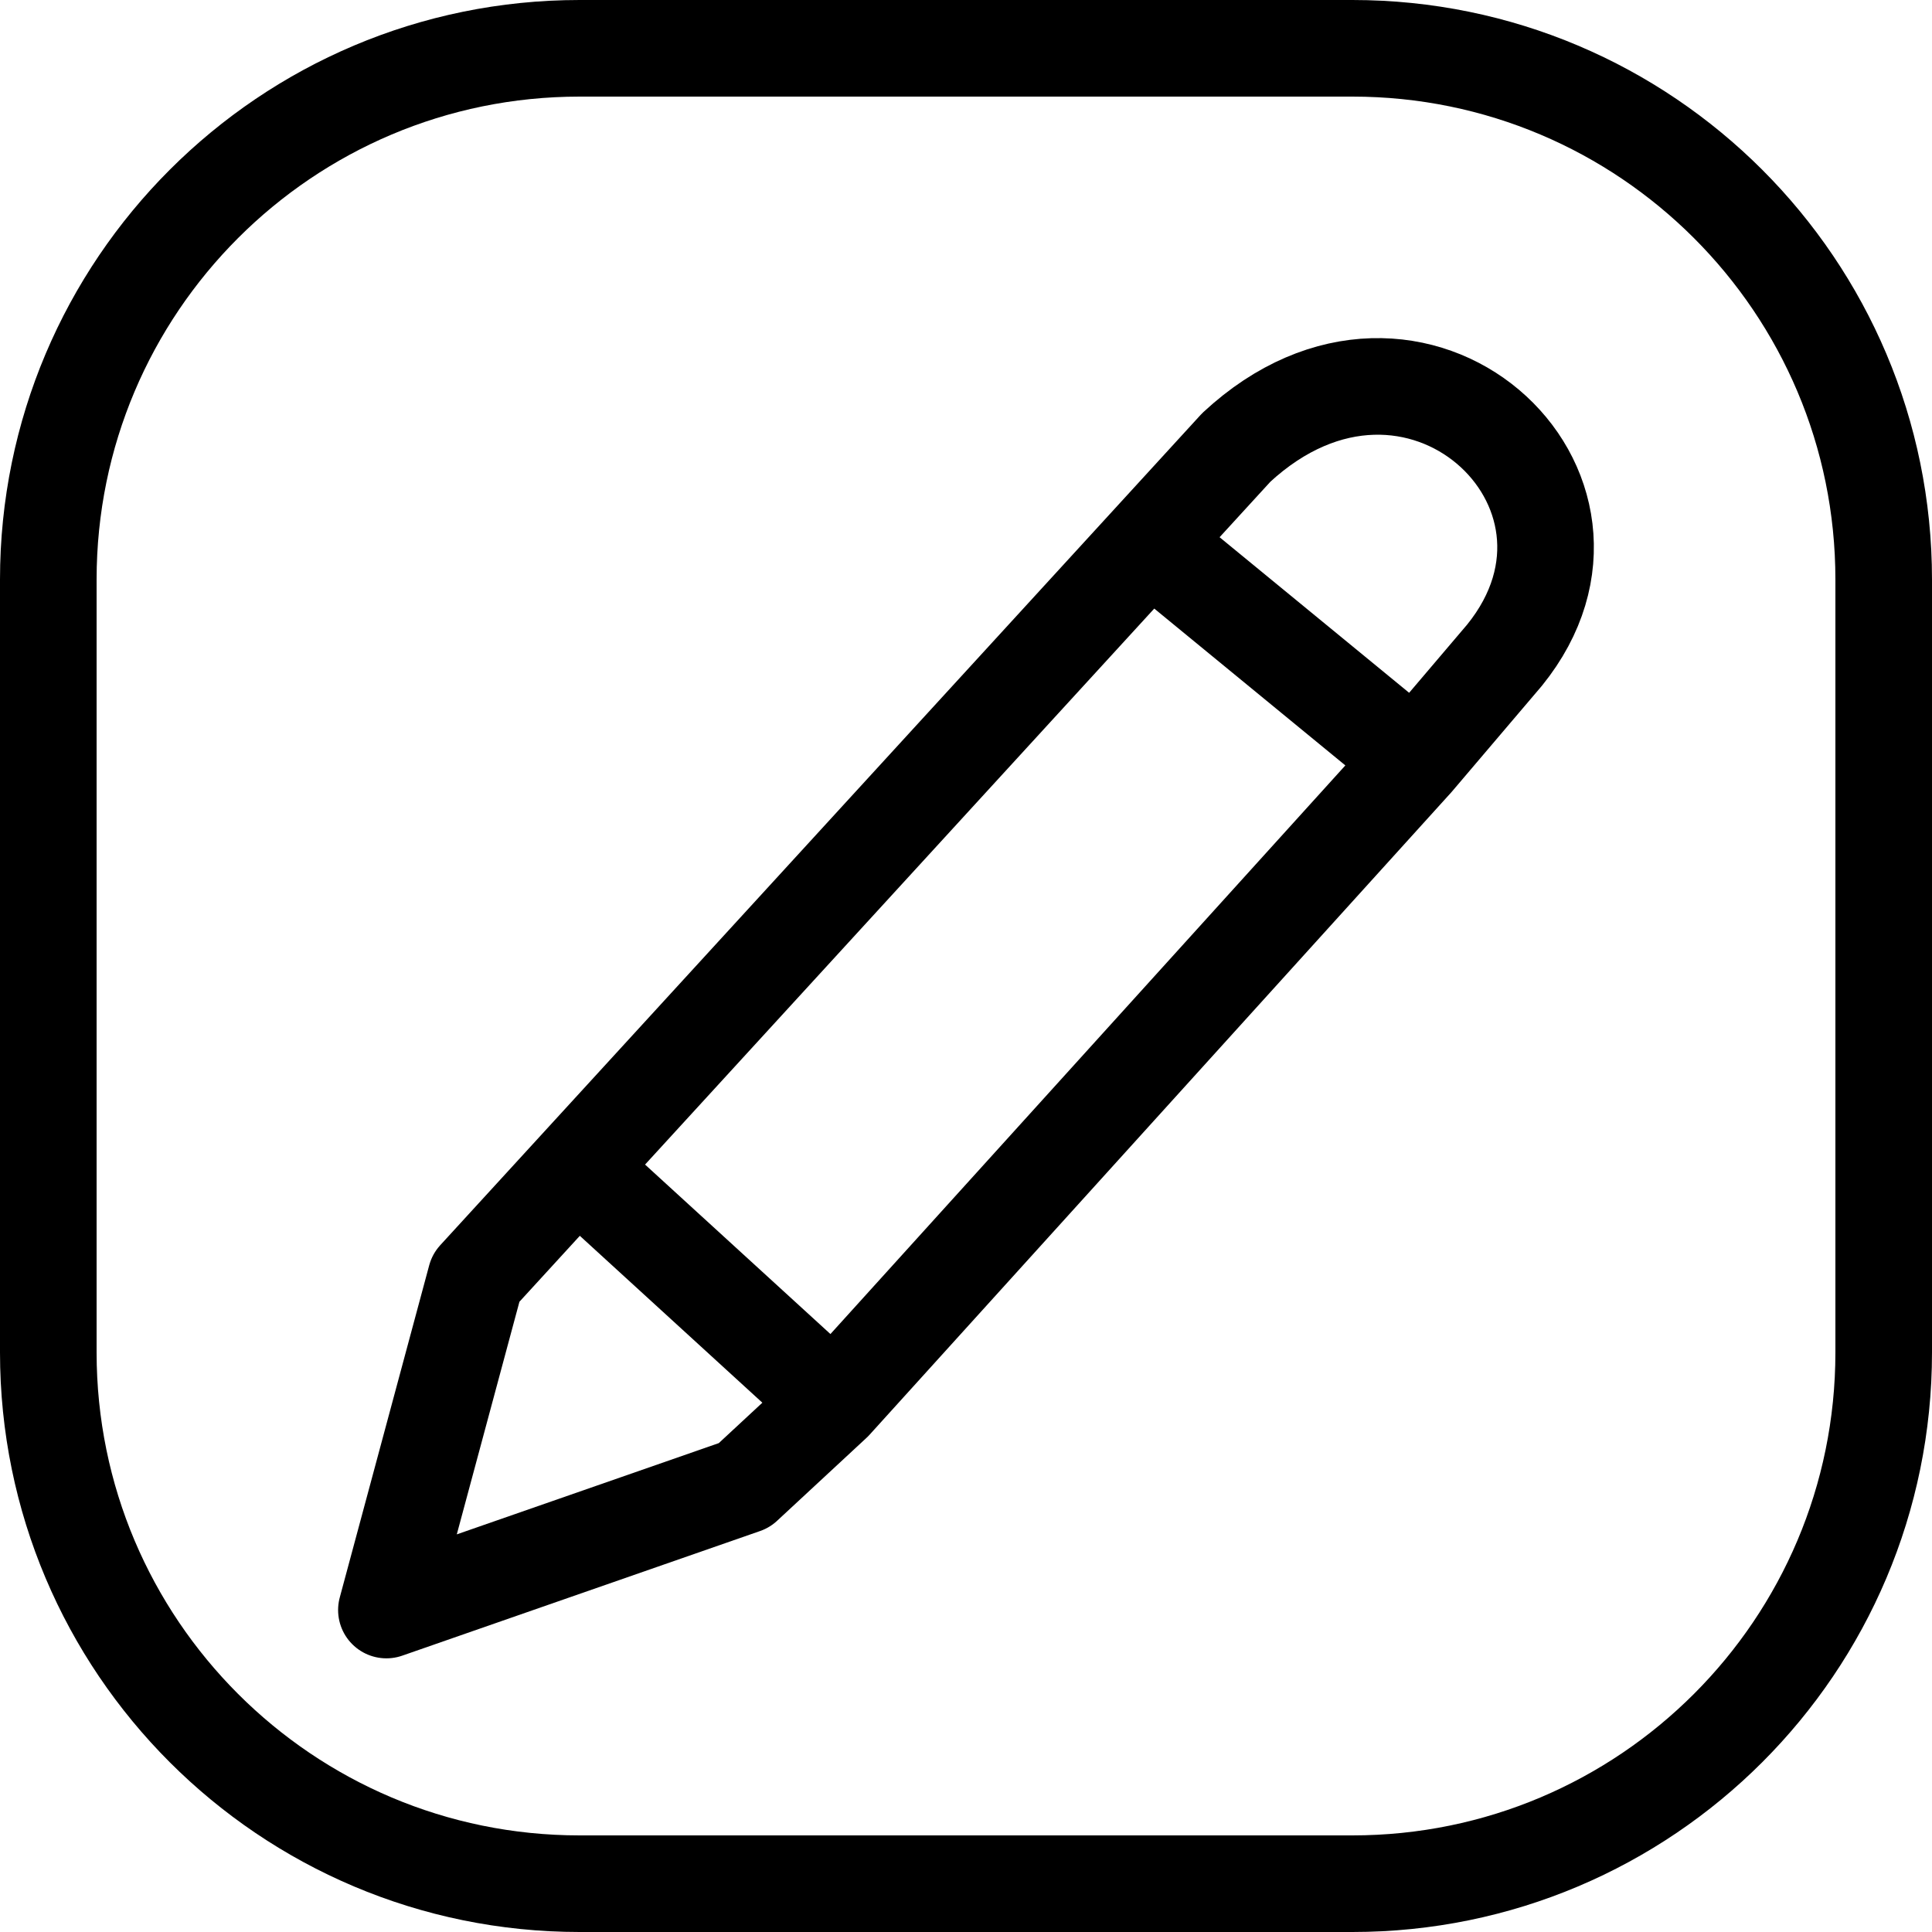
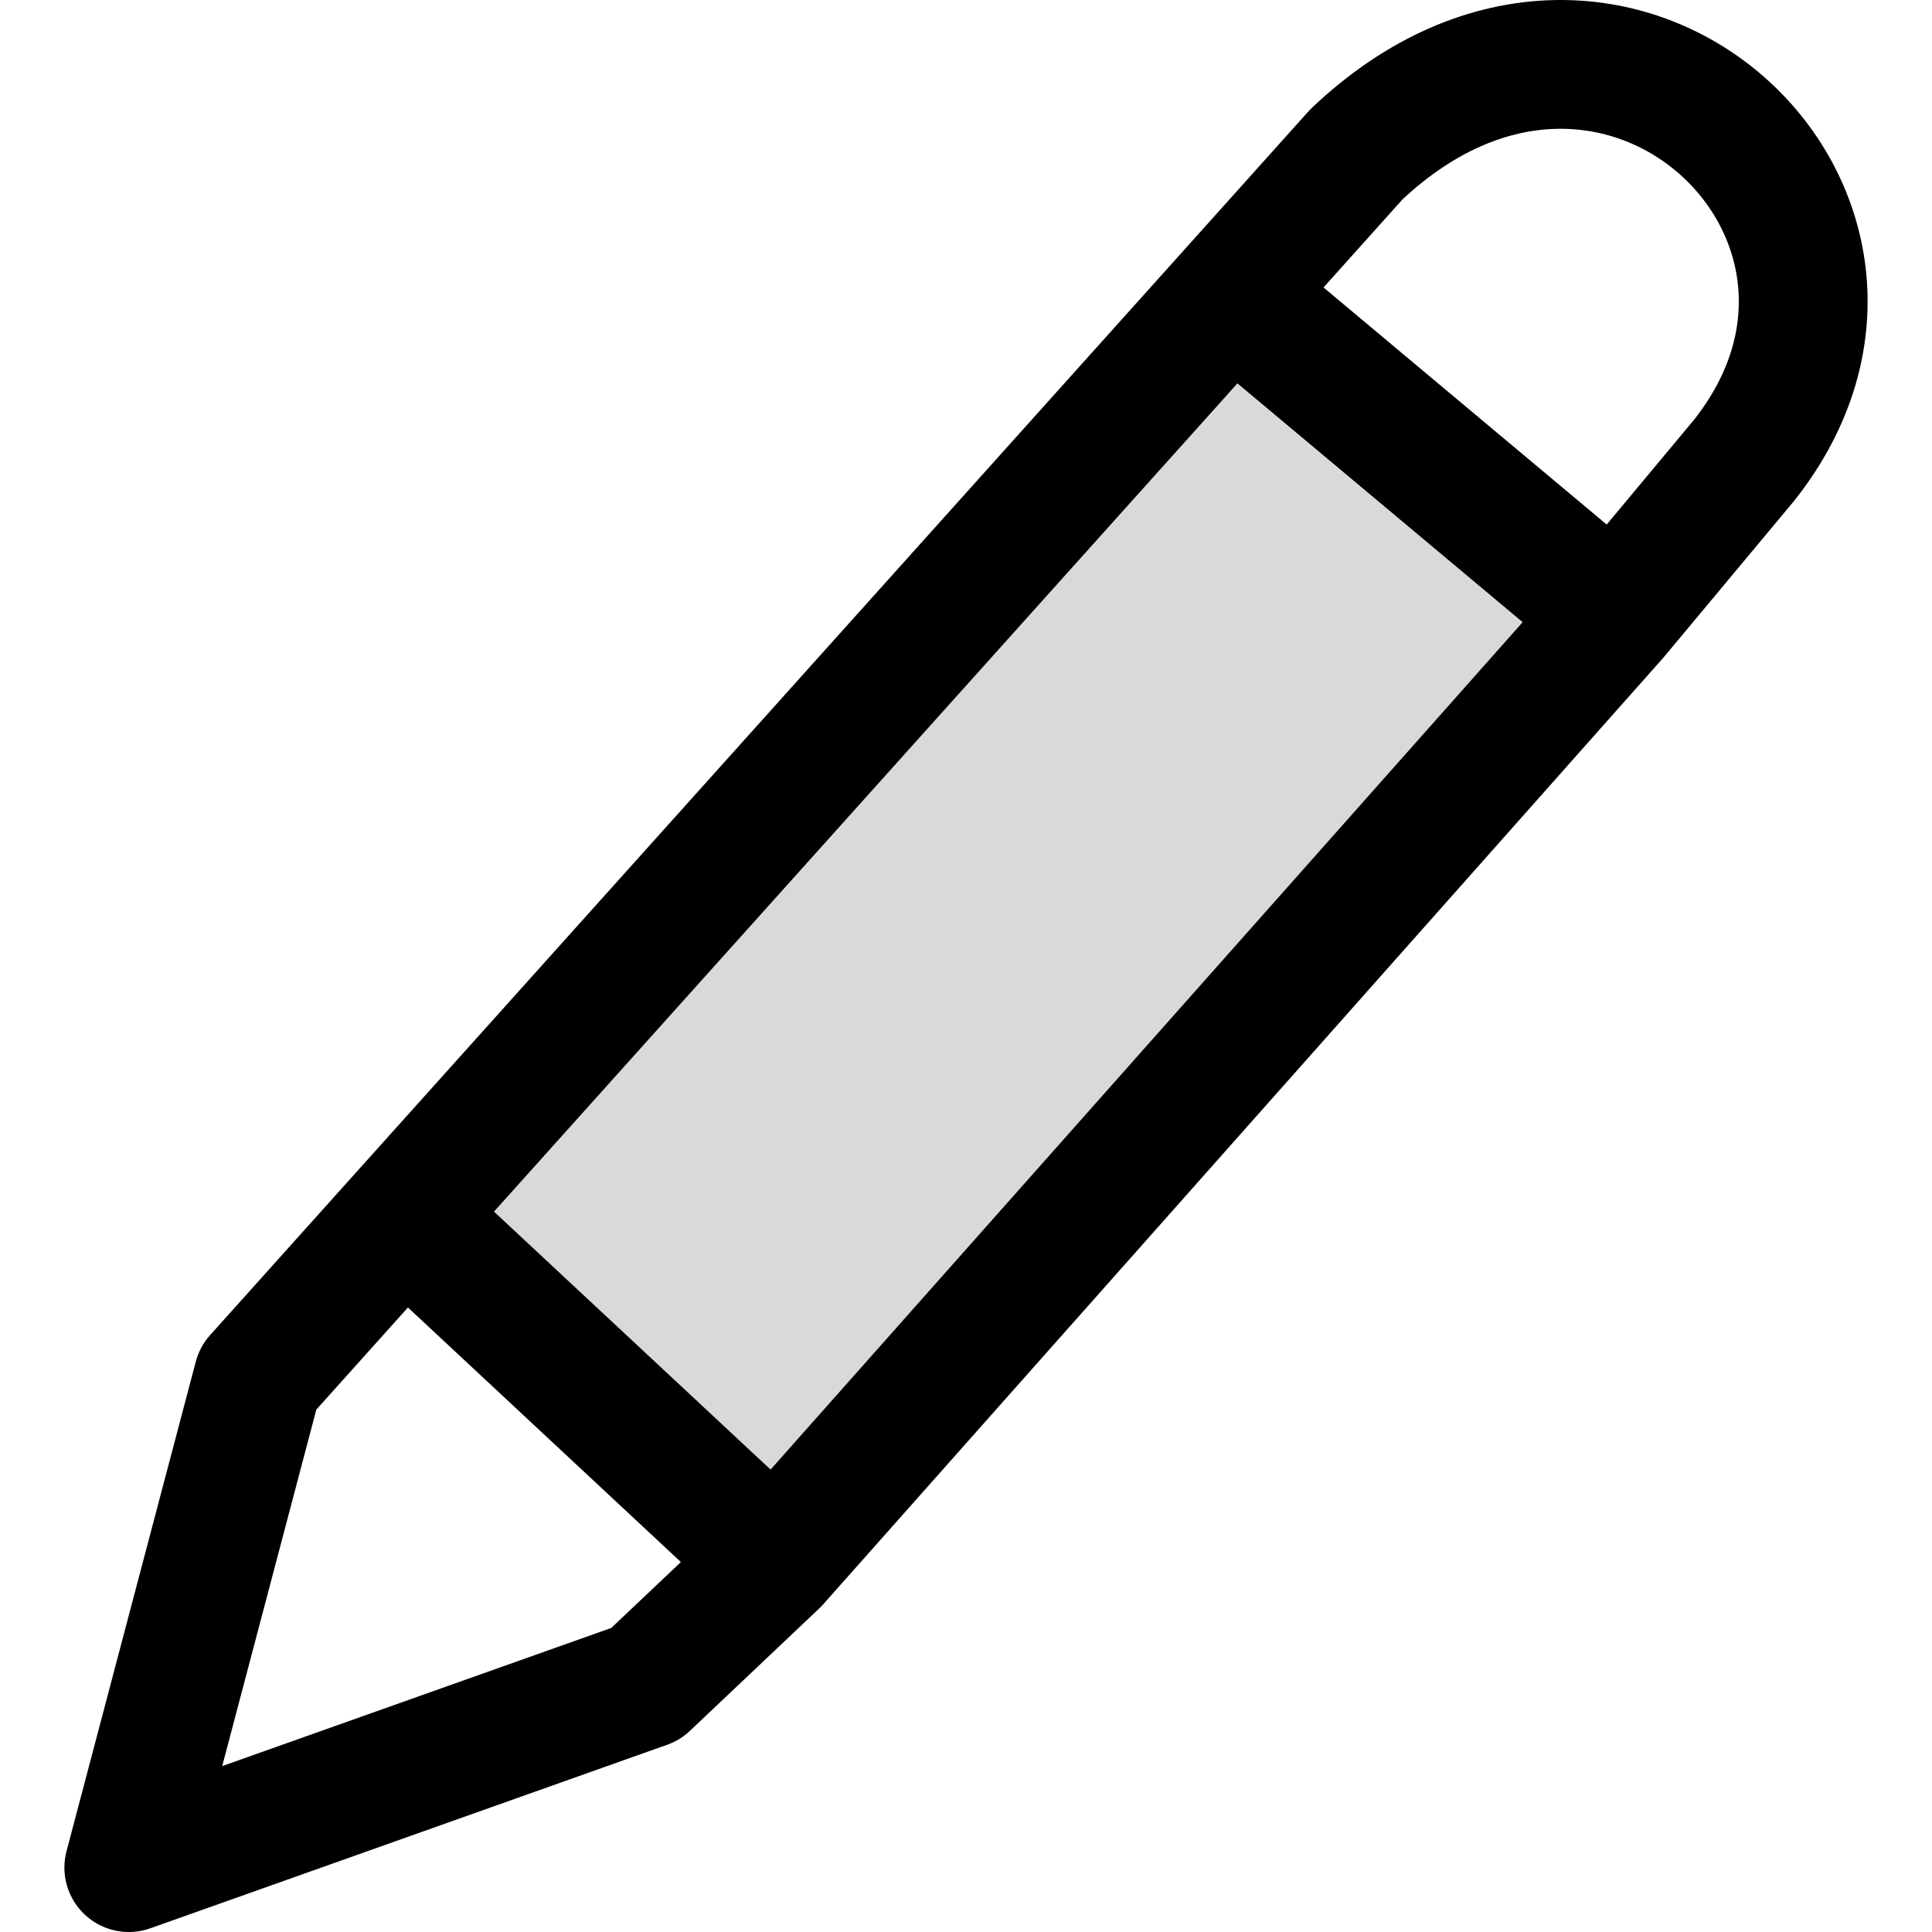
- <svg xmlns="http://www.w3.org/2000/svg" width="20" height="20" viewBox="0 0 20 20" fill="none">
-   <rect x="0.5" y="0.5" width="19" height="19" rx="5.5" stroke="black" />
-   <path d="M5.971 12.087L4.926 13.228L4 16.667L7.704 15.377L8.63 14.518M5.971 12.087L8.63 14.518M5.971 12.087L11.9 5.613M8.63 14.518L14.65 7.87M11.9 5.613L12.798 4.632C14.65 2.913 16.965 5.062 15.576 6.781L14.65 7.87M11.9 5.613L14.65 7.87" stroke="black" stroke-linecap="round" stroke-linejoin="round" />
+ <svg xmlns="http://www.w3.org/2000/svg" width="30" height="30" viewBox="0 0 30 30" fill="none">
+   <path d="M12.033 24.25L6.271 18.876L19.116 4.566L25.075 9.555L12.033 24.25Z" fill="#D9D9D9" />
+   <path d="M6.271 18.876L4.007 21.399L2 29L10.026 26.15L12.033 24.25M6.271 18.876L12.033 24.25M6.271 18.876L19.116 4.566M12.033 24.25L25.075 9.555M19.116 4.566L21.062 2.397C25.075 -1.403 30.092 3.347 27.082 7.148L25.075 9.555M19.116 4.566L25.075 9.555" stroke="black" stroke-width="2" stroke-linecap="round" stroke-linejoin="round" />
</svg>
